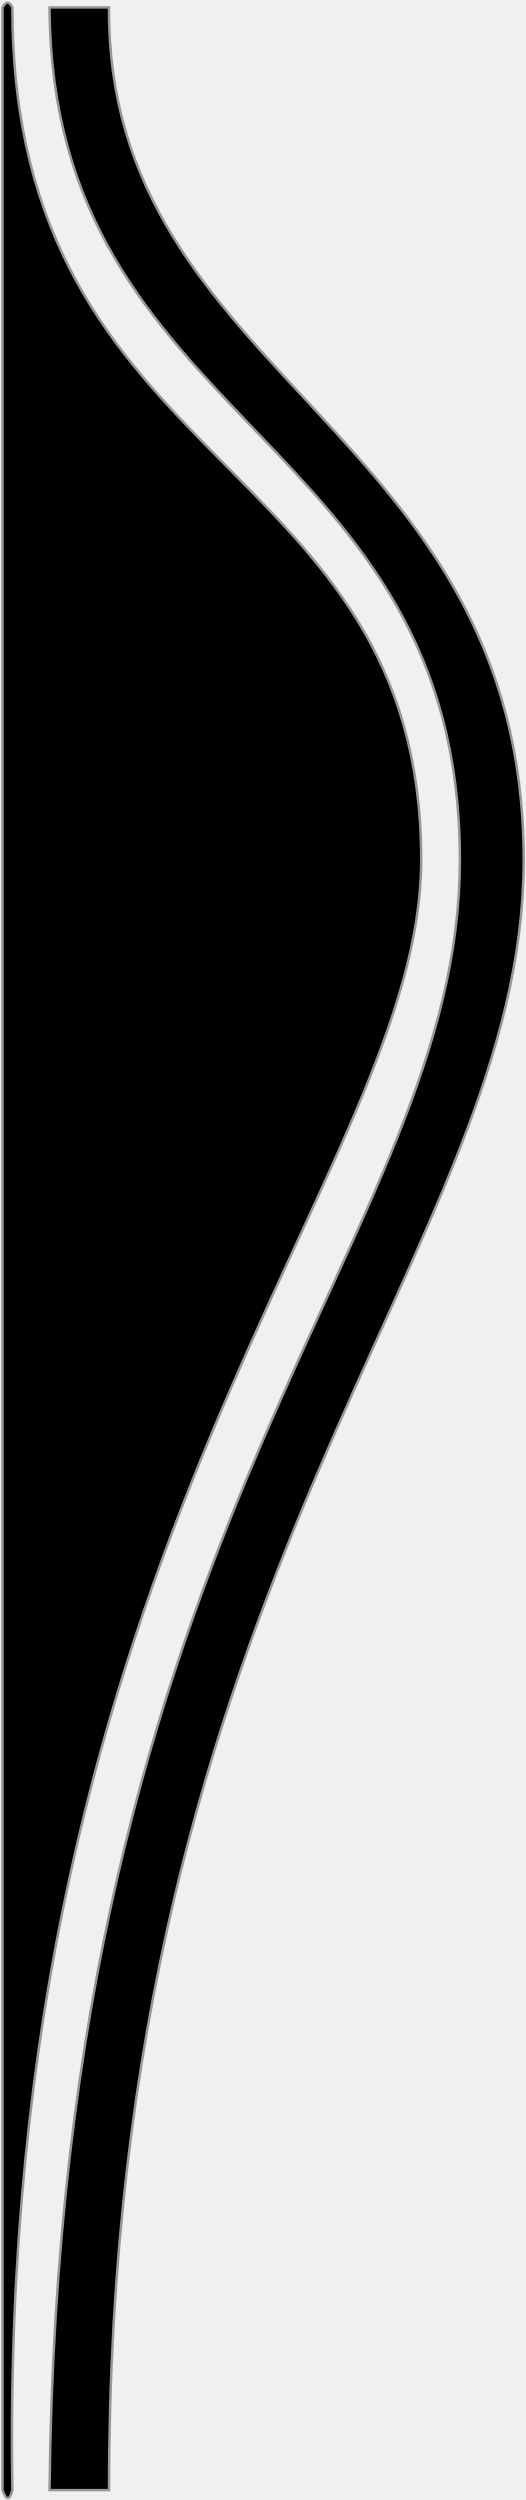
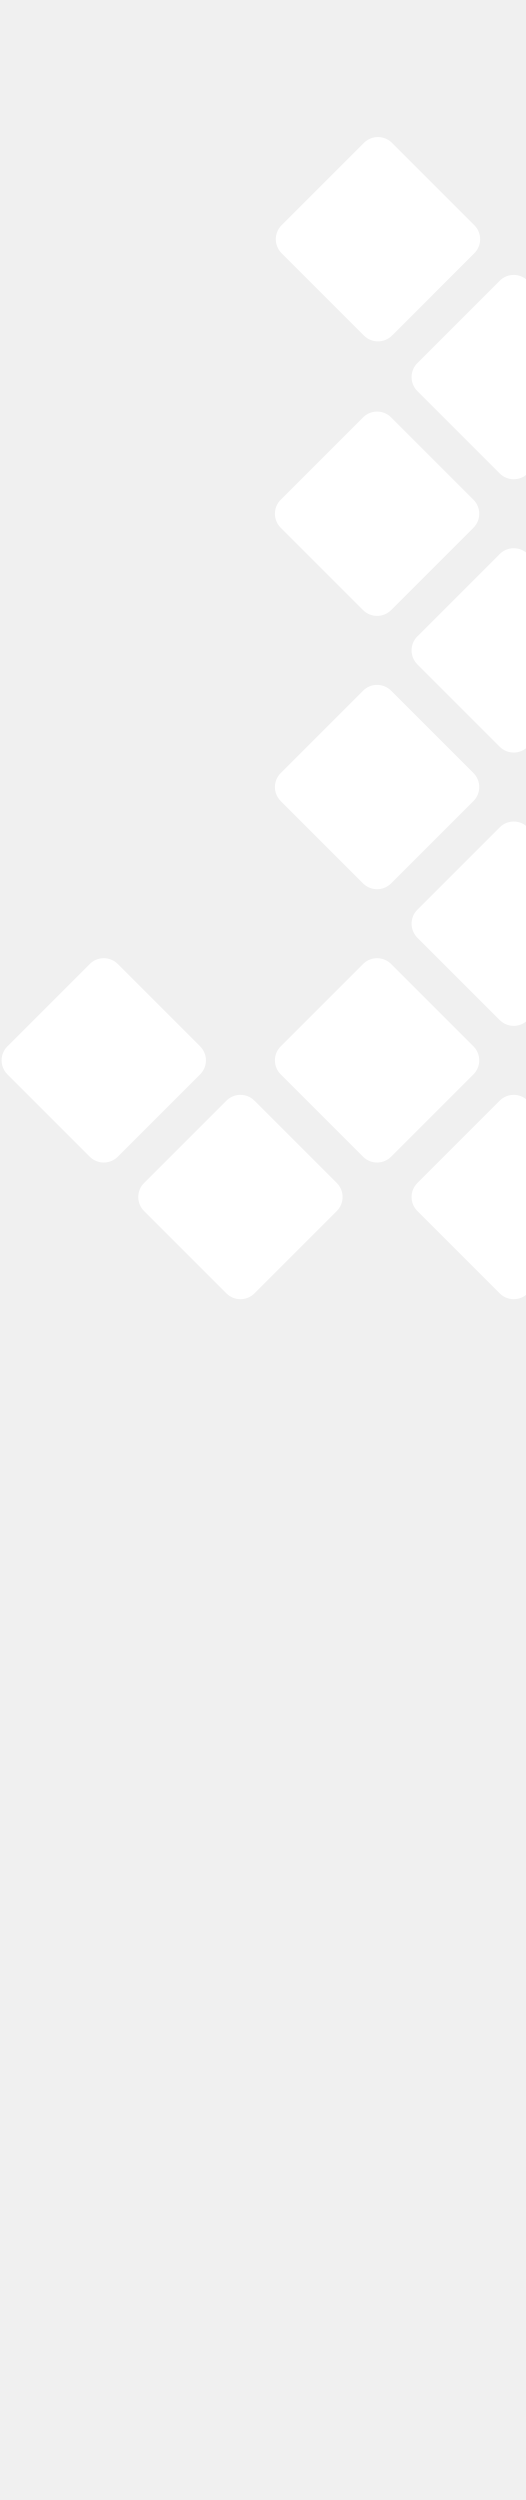
<svg xmlns="http://www.w3.org/2000/svg" width="212px" height="1009px" viewBox="0 0 212 1009" version="1.1">
  <defs />
  <g id="Page-1" stroke="none" stroke-width="1" fill="none" fill-rule="evenodd">
-     <path d="M5,1005 C3.889,1009.328 2.555,1009.328 1,1005 L1,3 C2.407,0.436 3.74,0.436 5,3 C5,192.276 170,182.312 170,347 C170,473.716 -1.389,620.346 5,1005 Z M20,3 C28.933,3 36.852,3 44,3 C42.903,152.764 211.363,172.115 211.363,347 C211.363,506.376 44,631.182 44,1005 C38.507,1005 28.754,1005 20,1005 C23.934,609.731 185.613,501.137 185.613,347 C185.613,174.062 20.767,172.717 20,3 Z" id="zigzag" stroke="#979797" fill="#000000" fill-rule="nonzero" />
+     <g id="Group" transform="translate(-3, -3)" fill="#fff">
+       <rect id="Rectangle-Copy-24" transform="translate(44.88268, 430.963) rotate(-45) translate(-44.88268, -430.963) " x="13.383" y="399.463" width="63" height="63" rx="8" />
+       <rect id="Rectangle-Copy-4" transform="translate(210.3457, 265.5) rotate(-45) translate(-210.3457, -265.5) " x="178.846" y="234" width="63" height="63" rx="8" />
+       <rect id="Rectangle-Copy-8" transform="translate(320.6543, 155.1913) rotate(-45) translate(-320.6543, -155.1913) " x="289.154" y="123.691" width="63" height="63" rx="8" />
+       <rect id="Rectangle-Copy-12" transform="translate(320.6543, 375.8087) rotate(-45) translate(-320.6543, -375.8087) " x="289.154" y="344.309" width="63" height="63" rx="8" />
+       <rect id="Rectangle-Copy-20" transform="translate(210.3457, 486.1173) rotate(-45) translate(-210.3457, -486.1173) " x="178.846" y="454.617" width="63" height="63" rx="8" />
+       <rect id="Rectangle-Copy-16" transform="translate(320.5477, 486.5477) rotate(-45) translate(-320.5477, -486.5477) " x="289.048" y="455.048" width="63" height="63" rx="8" />
+       <rect id="Rectangle-Copy" transform="translate(155.1913, 320.6543) rotate(-45) translate(-155.1913, -320.6543) " x="123.691" y="289.154" width="63" height="63" rx="8" />
+       <rect id="Rectangle-Copy-5" transform="translate(265.5, 210.3457) rotate(-45) translate(-265.5, -210.3457) " x="234" y="178.846" width="63" height="63" rx="8" />
+       <rect id="Rectangle-Copy-9" transform="translate(375.8087, 100.037) rotate(-45) translate(-375.8087, -100.037) " x="344.309" y="68.537" width="63" height="63" rx="8" />
+       <rect id="Rectangle-Copy-26" transform="translate(155.5477, 99.54773) rotate(-45) translate(-155.5477, -99.54773) " x="124.048" y="68.048" width="63" height="63" rx="8" />
+       <rect id="Rectangle-Copy-21" transform="translate(265.5, 430.963) rotate(-45) translate(-265.5, -430.963) " x="234" y="399.463" width="63" height="63" rx="8" />
+       <rect id="Rectangle-Copy-6" transform="translate(210.3457, 155.1913) rotate(-45) translate(-210.3457, -155.1913) " x="178.846" y="123.691" width="63" height="63" rx="8" />
+       <rect id="Rectangle-Copy-10" transform="translate(320.6543, 44.88268) rotate(-45) translate(-320.6543, -44.88268) " x="289.154" y="13.383" width="63" height="63" rx="8" />
+       <rect id="Rectangle-Copy-14" transform="translate(320.6543, 265.5) rotate(-45) translate(-320.6543, -265.5) " x="289.154" y="234" width="63" height="63" rx="8" />
+       <rect id="Rectangle-Copy-22" transform="translate(210.3457, 375.8087) rotate(-45) translate(-210.3457, -375.8087) " x="178.846" y="344.309" width="63" height="63" rx="8" />
+       <rect id="Rectangle-Copy-18" transform="translate(430.963, 155.1913) rotate(-45) translate(-430.963, -155.1913) " x="399.463" y="123.691" width="63" height="63" rx="8" />
+       <rect id="Rectangle-Copy-7" transform="translate(155.1913, 210.3457) rotate(-45) translate(-155.1913, -210.3457) " x="123.691" y="178.846" width="63" height="63" rx="8" />
+       <rect id="Rectangle-Copy-11" transform="translate(265.5, 100.037) rotate(-45) translate(-265.5, -100.037) " x="234" y="68.537" width="63" height="63" rx="8" />
+       <rect id="Rectangle-Copy-15" transform="translate(265.5, 320.6543) rotate(-45) translate(-265.5, -320.6543) " x="234" y="289.154" width="63" height="63" rx="8" />
+       <rect id="Rectangle-Copy-23" transform="translate(155.1913, 430.963) rotate(-45) translate(-155.1913, -430.963) " x="123.691" y="399.463" width="63" height="63" rx="8" />
+       <rect id="Rectangle-Copy-25" transform="translate(100.037, 486.1173) rotate(-45) translate(-100.037, -486.1173) " x="68.537" y="454.617" width="63" height="63" rx="8" />
+     </g>
  </g>
</svg>
